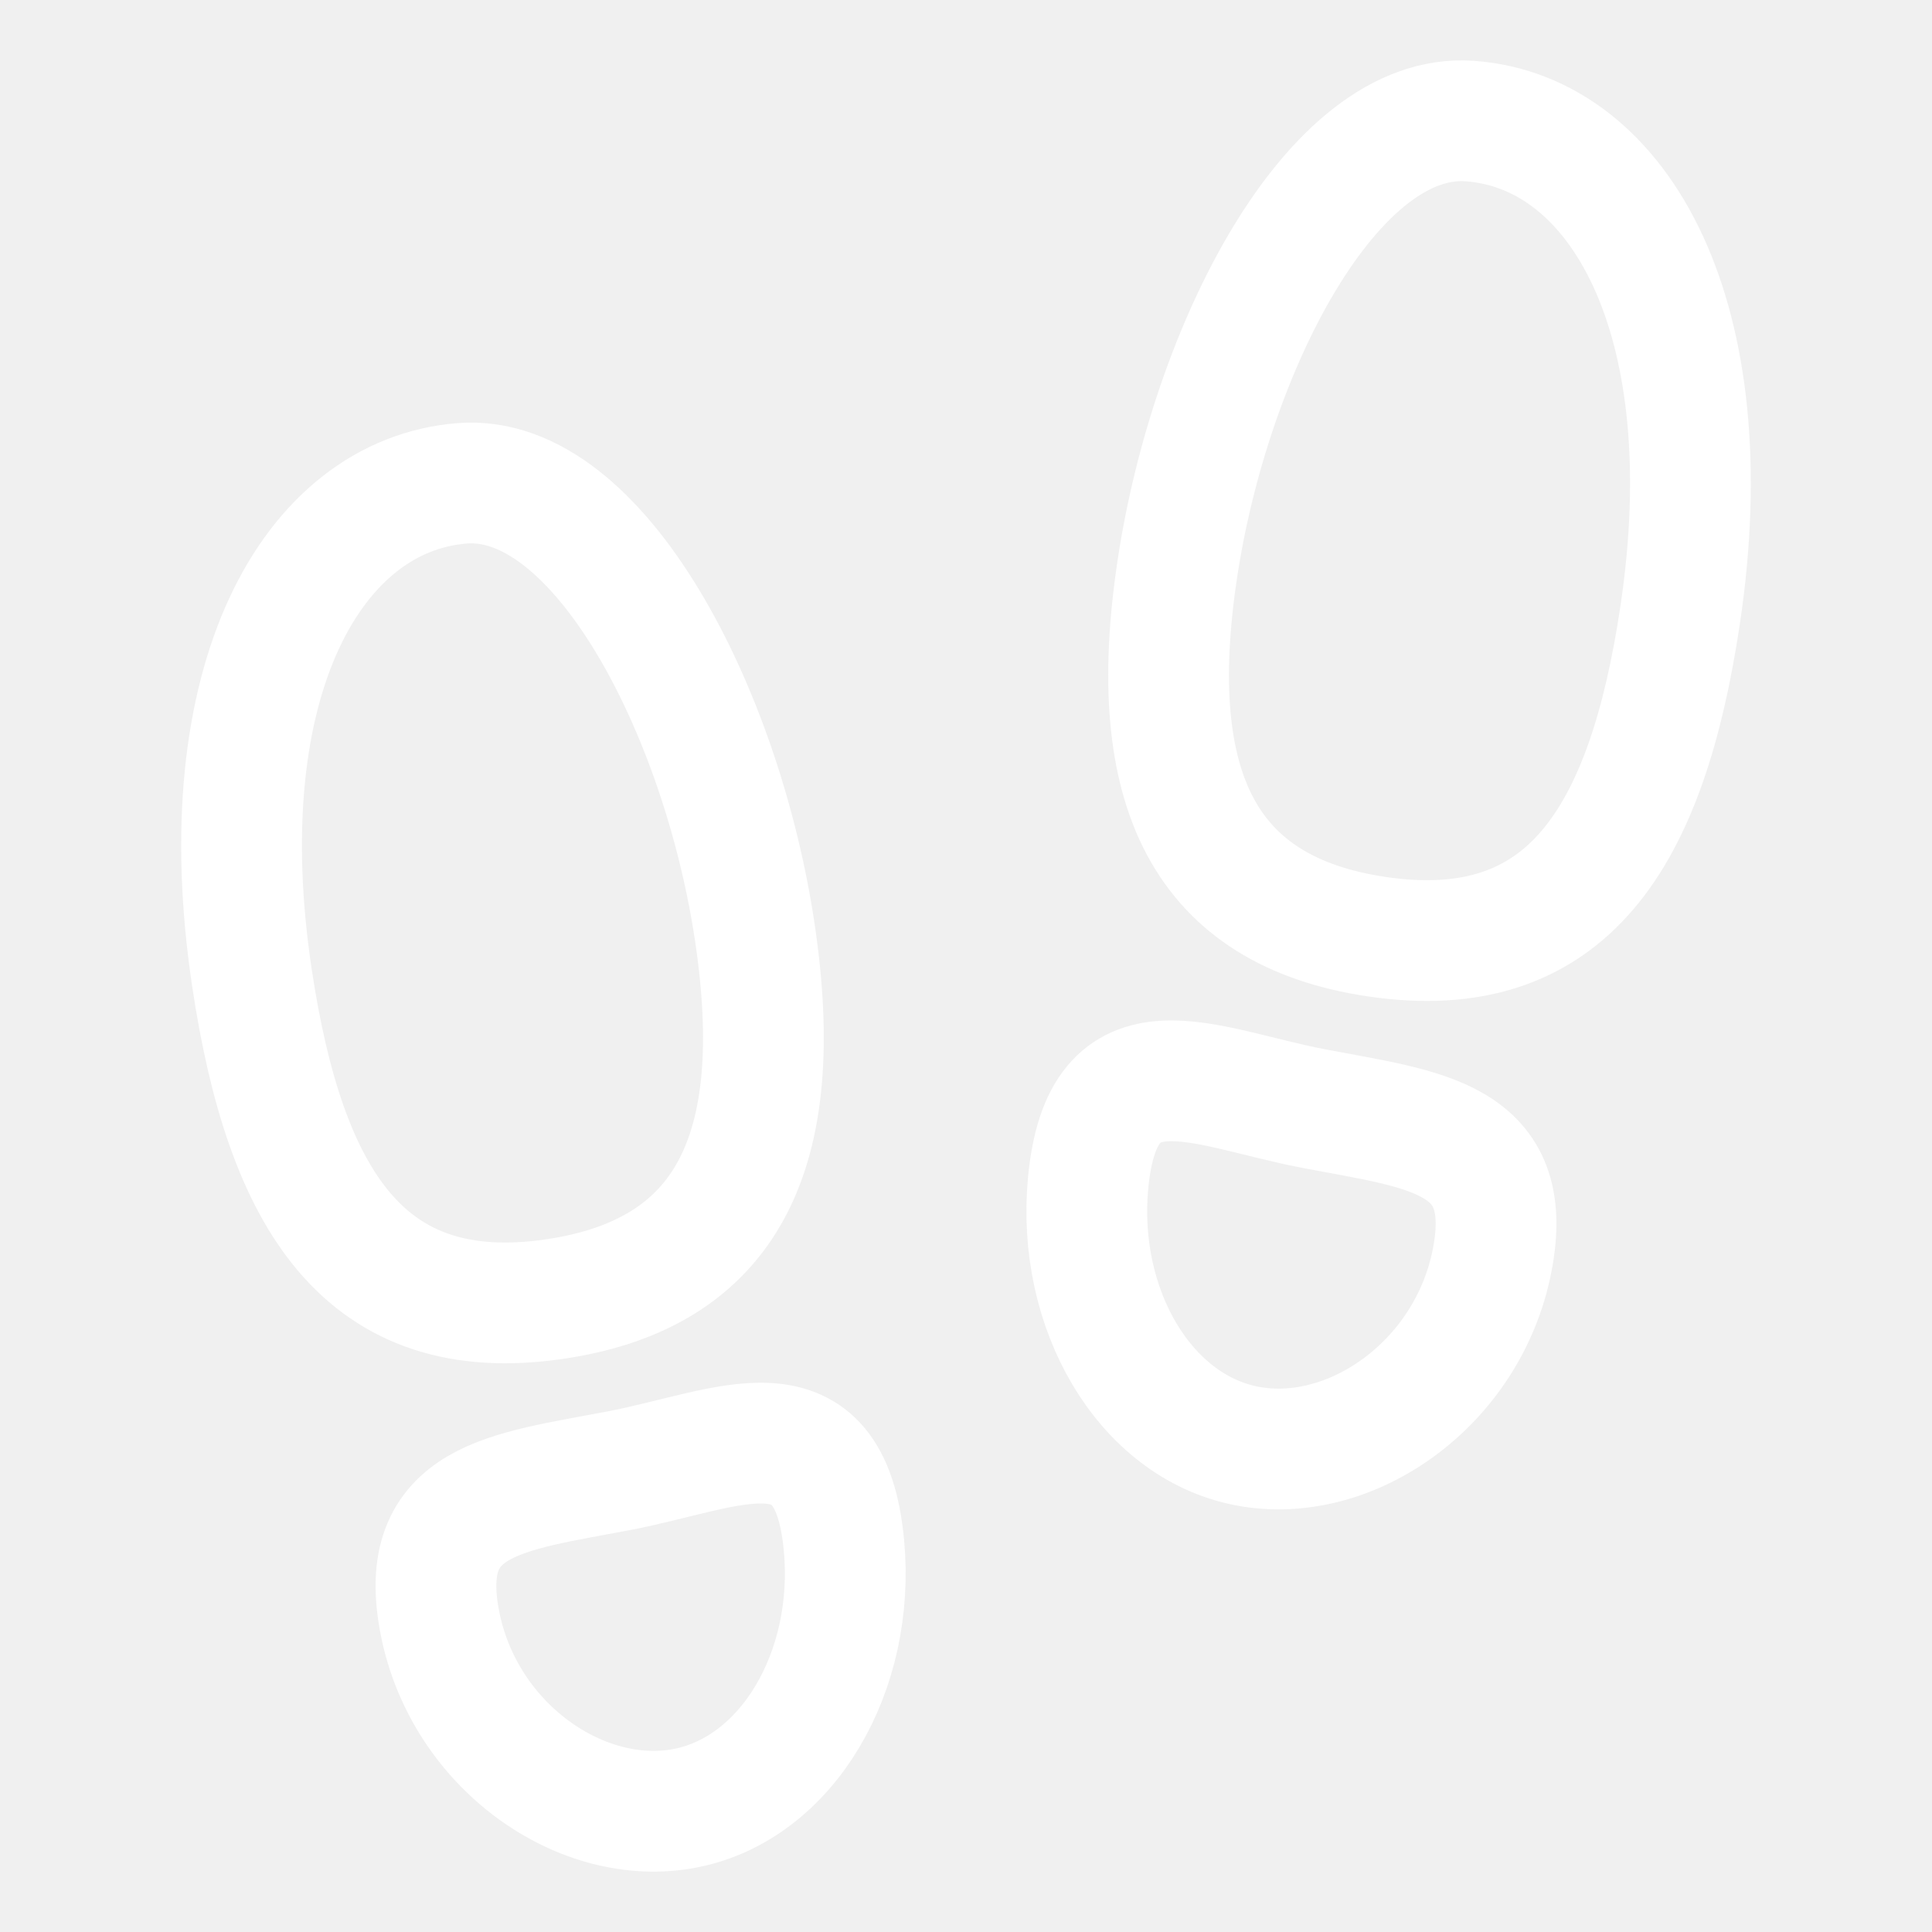
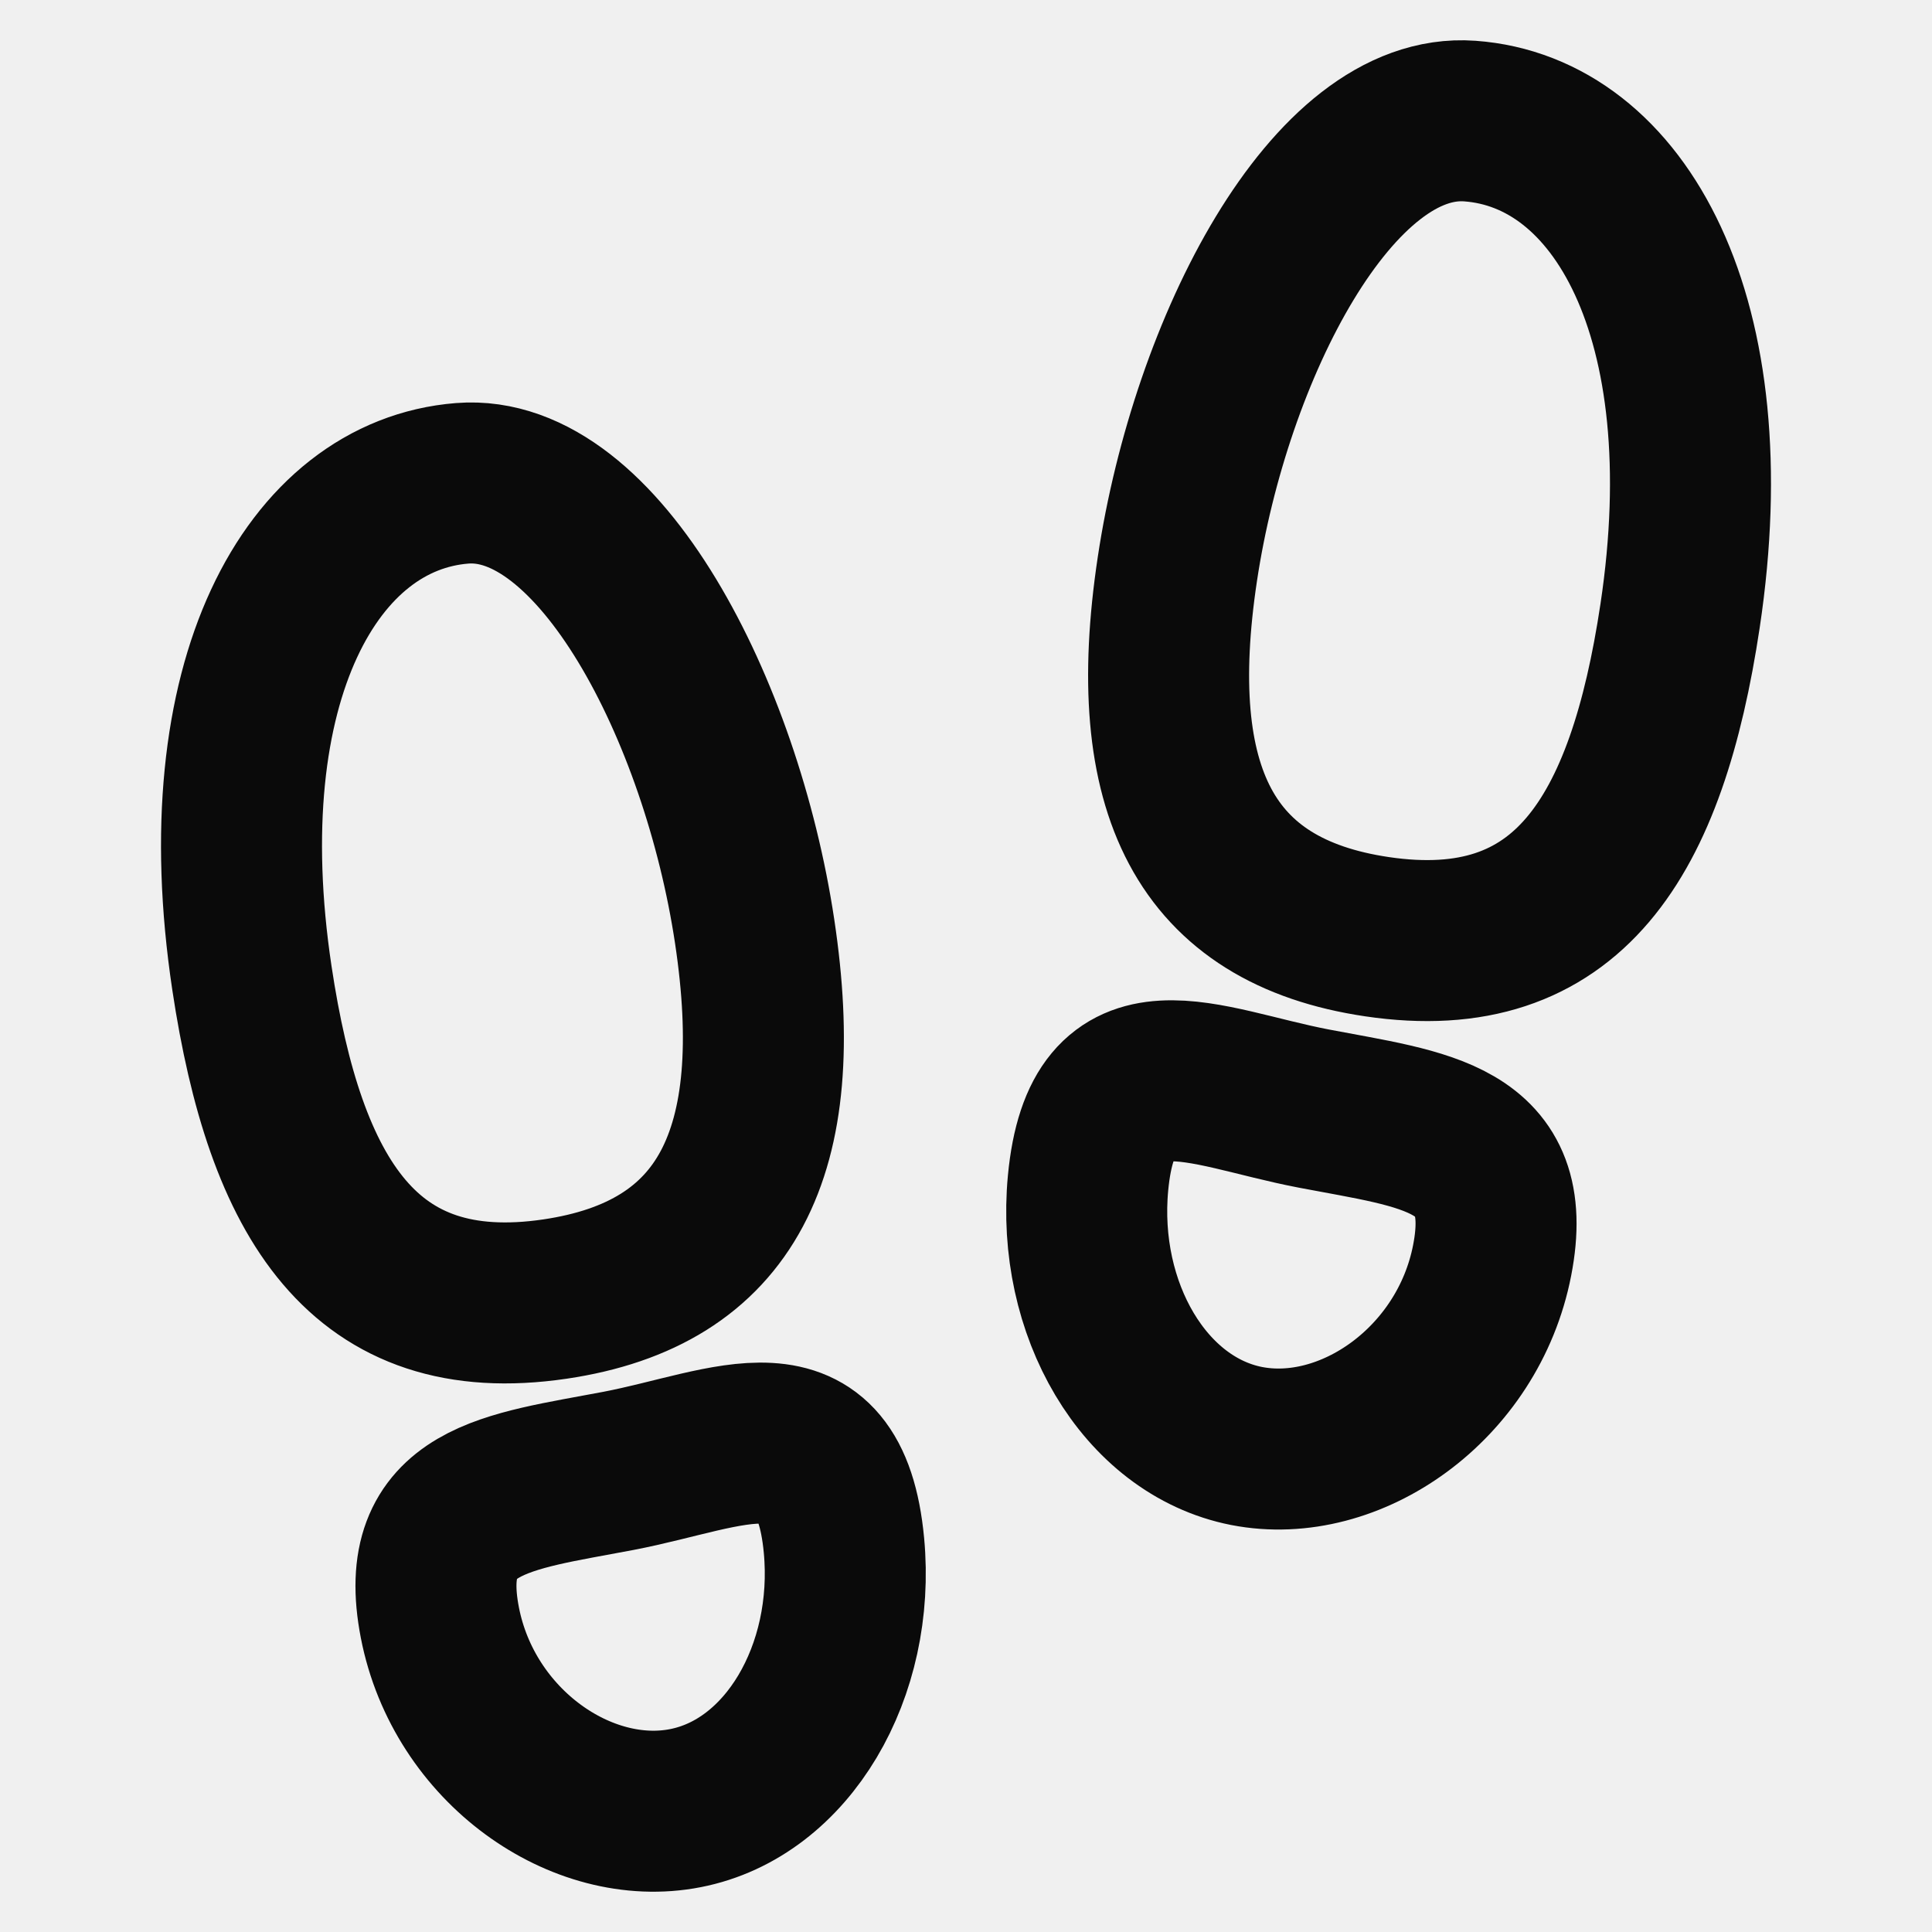
- <svg xmlns="http://www.w3.org/2000/svg" width="24" height="24" viewBox="0 0 24 24" fill="none">
-   <path d="M9.375 11.571C9.788 14.318 9.032 15.821 6.895 16.137C4.521 16.488 3.543 14.897 3.13 12.149C2.574 8.452 3.88 6.152 5.741 6.004C7.435 5.87 8.962 8.823 9.375 11.571ZM10.484 19.197C10.63 20.757 9.787 22.213 8.515 22.462C7.231 22.713 5.763 21.695 5.464 20.156C5.165 18.618 6.296 18.536 7.682 18.271C9.068 18.007 10.307 17.315 10.484 19.197ZM14.625 7.07C14.212 9.818 14.969 11.32 17.105 11.636C19.48 11.987 20.457 10.397 20.87 7.649C21.426 3.951 20.12 1.639 18.259 1.504C16.553 1.38 15.039 4.322 14.625 7.07ZM13.517 14.697C13.37 16.256 14.213 17.713 15.485 17.962C16.77 18.213 18.237 17.195 18.536 15.656C18.835 14.118 17.704 14.036 16.318 13.771C14.932 13.506 13.694 12.815 13.517 14.697Z" stroke="white" stroke-width="1.5" stroke-miterlimit="10" />
+ <svg xmlns="http://www.w3.org/2000/svg" width="18" height="18" viewBox="0 0 18 18" fill="none">
+   <path d="M7.031 8.678C7.341 10.739 6.774 11.866 5.171 12.103C3.39 12.366 2.657 11.173 2.347 9.112C1.93 6.339 2.91 4.614 4.306 4.503C5.576 4.402 6.721 6.617 7.031 8.678ZM7.863 14.398C7.973 15.568 7.34 16.66 6.386 16.846C5.423 17.035 4.322 16.271 4.098 15.117C3.874 13.963 4.722 13.902 5.761 13.704C6.801 13.505 7.73 12.986 7.863 14.398ZM10.969 5.303C10.659 7.363 11.226 8.49 12.829 8.727C14.61 8.991 15.343 7.798 15.653 5.737C16.07 2.963 15.09 1.229 13.694 1.128C12.415 1.035 11.279 3.242 10.969 5.303ZM10.137 11.023C10.027 12.192 10.66 13.284 11.614 13.472C12.577 13.66 13.678 12.896 13.902 11.742C14.127 10.588 13.278 10.527 12.239 10.328C11.199 10.129 10.27 9.611 10.137 11.023Z" stroke="#0A0A0A" stroke-width="1.5" stroke-miterlimit="10" />
</svg>
